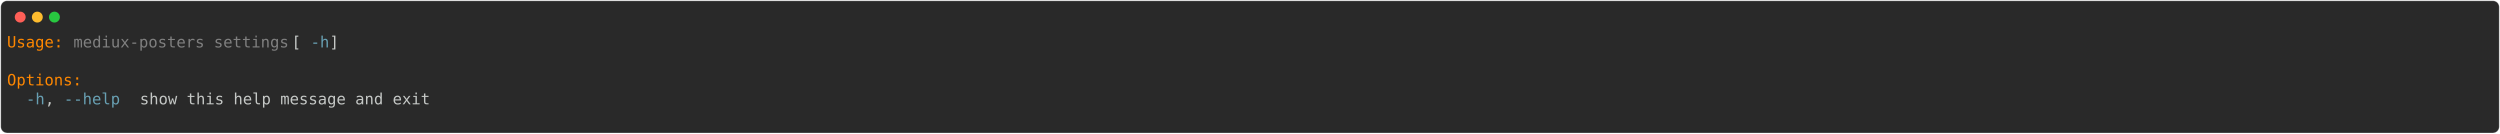
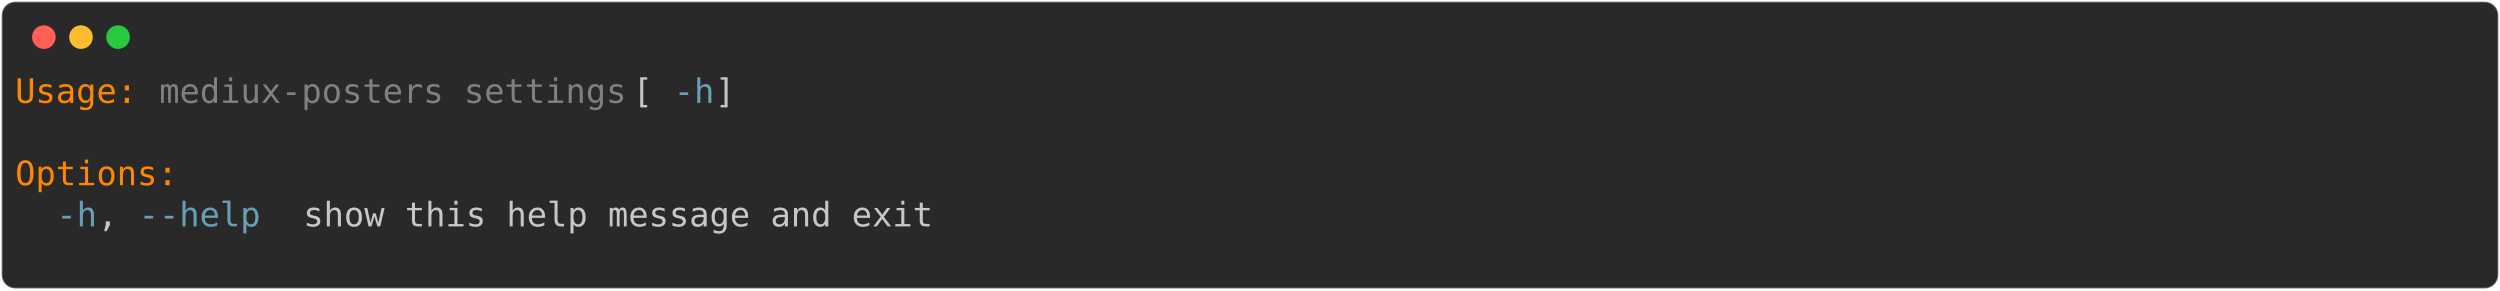
- <svg xmlns="http://www.w3.org/2000/svg" class="rich-terminal" viewBox="0 0 3215 172.0">
+ <svg xmlns="http://www.w3.org/2000/svg" class="rich-terminal" viewBox="0 0 1482 172.0">
  <style>

    @font-face {
        font-family: "Fira Code";
        src: local("FiraCode-Regular"),
                url("https://cdnjs.cloudflare.com/ajax/libs/firacode/6.2.0/woff2/FiraCode-Regular.woff2") format("woff2"),
                url("https://cdnjs.cloudflare.com/ajax/libs/firacode/6.2.0/woff/FiraCode-Regular.woff") format("woff");
        font-style: normal;
        font-weight: 400;
    }
    @font-face {
        font-family: "Fira Code";
        src: local("FiraCode-Bold"),
                url("https://cdnjs.cloudflare.com/ajax/libs/firacode/6.2.0/woff2/FiraCode-Bold.woff2") format("woff2"),
                url("https://cdnjs.cloudflare.com/ajax/libs/firacode/6.2.0/woff/FiraCode-Bold.woff") format("woff");
        font-style: bold;
        font-weight: 700;
    }

    .terminal-1142093250-matrix {
        font-family: Fira Code, monospace;
        font-size: 20px;
        line-height: 24.4px;
        font-variant-east-asian: full-width;
    }

    .terminal-1142093250-title {
        font-size: 18px;
        font-weight: bold;
        font-family: arial;
    }

    .terminal-1142093250-r1 { fill: #ff8700 }
.terminal-1142093250-r2 { fill: #c5c8c6 }
.terminal-1142093250-r3 { fill: #808080 }
.terminal-1142093250-r4 { fill: #68a0b3 }
    </style>
  <defs>
    <clipPath id="terminal-1142093250-clip-terminal">
-       <rect x="0" y="0" width="3195.4" height="121.0" />
+       <rect x="0" y="0" width="1463.0" height="121.0" />
    </clipPath>
    <clipPath id="terminal-1142093250-line-0">
-       <rect x="0" y="1.5" width="3196.4" height="24.65" />
+       <rect x="0" y="1.5" width="1464" height="24.65" />
    </clipPath>
    <clipPath id="terminal-1142093250-line-1">
-       <rect x="0" y="25.9" width="3196.4" height="24.65" />
+       <rect x="0" y="25.9" width="1464" height="24.65" />
    </clipPath>
    <clipPath id="terminal-1142093250-line-2">
-       <rect x="0" y="50.3" width="3196.4" height="24.65" />
+       <rect x="0" y="50.3" width="1464" height="24.65" />
    </clipPath>
    <clipPath id="terminal-1142093250-line-3">
-       <rect x="0" y="74.7" width="3196.4" height="24.65" />
+       <rect x="0" y="74.7" width="1464" height="24.65" />
    </clipPath>
  </defs>
-   <rect fill="#292929" stroke="rgba(255,255,255,0.35)" stroke-width="1" x="1" y="1" width="3213" height="170" rx="8" />
+   <rect fill="#292929" stroke="rgba(255,255,255,0.35)" stroke-width="1" x="1" y="1" width="1480" height="170" rx="8" />
  <g transform="translate(26,22)">
    <circle cx="0" cy="0" r="7" fill="#ff5f57" />
    <circle cx="22" cy="0" r="7" fill="#febc2e" />
    <circle cx="44" cy="0" r="7" fill="#28c840" />
  </g>
  <g transform="translate(9, 41)" clip-path="url(#terminal-1142093250-clip-terminal)">
    <g class="terminal-1142093250-matrix">
      <text class="terminal-1142093250-r1" x="0" y="20" textLength="73.2" clip-path="url(#terminal-1142093250-line-0)">Usage:</text>
      <text class="terminal-1142093250-r3" x="85.4" y="20" textLength="280.6" clip-path="url(#terminal-1142093250-line-0)">mediux-posters settings</text>
      <text class="terminal-1142093250-r2" x="366" y="20" textLength="24.4" clip-path="url(#terminal-1142093250-line-0)"> [</text>
      <text class="terminal-1142093250-r4" x="390.4" y="20" textLength="24.4" clip-path="url(#terminal-1142093250-line-0)">-h</text>
      <text class="terminal-1142093250-r2" x="414.8" y="20" textLength="12.2" clip-path="url(#terminal-1142093250-line-0)">]</text>
-       <text class="terminal-1142093250-r2" x="3196.4" y="20" textLength="12.2" clip-path="url(#terminal-1142093250-line-0)">
+       <text class="terminal-1142093250-r2" x="1464" y="20" textLength="12.2" clip-path="url(#terminal-1142093250-line-0)">
</text>
-       <text class="terminal-1142093250-r2" x="3196.4" y="44.4" textLength="12.2" clip-path="url(#terminal-1142093250-line-1)">
+       <text class="terminal-1142093250-r2" x="1464" y="44.4" textLength="12.2" clip-path="url(#terminal-1142093250-line-1)">
</text>
      <text class="terminal-1142093250-r1" x="0" y="68.8" textLength="97.6" clip-path="url(#terminal-1142093250-line-2)">Options:</text>
-       <text class="terminal-1142093250-r2" x="3196.4" y="68.8" textLength="12.2" clip-path="url(#terminal-1142093250-line-2)">
+       <text class="terminal-1142093250-r2" x="1464" y="68.8" textLength="12.2" clip-path="url(#terminal-1142093250-line-2)">
</text>
      <text class="terminal-1142093250-r4" x="24.4" y="93.2" textLength="24.4" clip-path="url(#terminal-1142093250-line-3)">-h</text>
      <text class="terminal-1142093250-r2" x="48.8" y="93.2" textLength="24.4" clip-path="url(#terminal-1142093250-line-3)">, </text>
      <text class="terminal-1142093250-r4" x="73.2" y="93.2" textLength="73.2" clip-path="url(#terminal-1142093250-line-3)">--help</text>
      <text class="terminal-1142093250-r2" x="170.8" y="93.2" textLength="378.2" clip-path="url(#terminal-1142093250-line-3)">show this help message and exit</text>
-       <text class="terminal-1142093250-r2" x="3196.4" y="93.2" textLength="12.2" clip-path="url(#terminal-1142093250-line-3)">
+       <text class="terminal-1142093250-r2" x="1464" y="93.2" textLength="12.2" clip-path="url(#terminal-1142093250-line-3)">
</text>
-       <text class="terminal-1142093250-r2" x="3196.4" y="117.6" textLength="12.2" clip-path="url(#terminal-1142093250-line-4)">
+       <text class="terminal-1142093250-r2" x="1464" y="117.6" textLength="12.2" clip-path="url(#terminal-1142093250-line-4)">
</text>
    </g>
  </g>
</svg>
